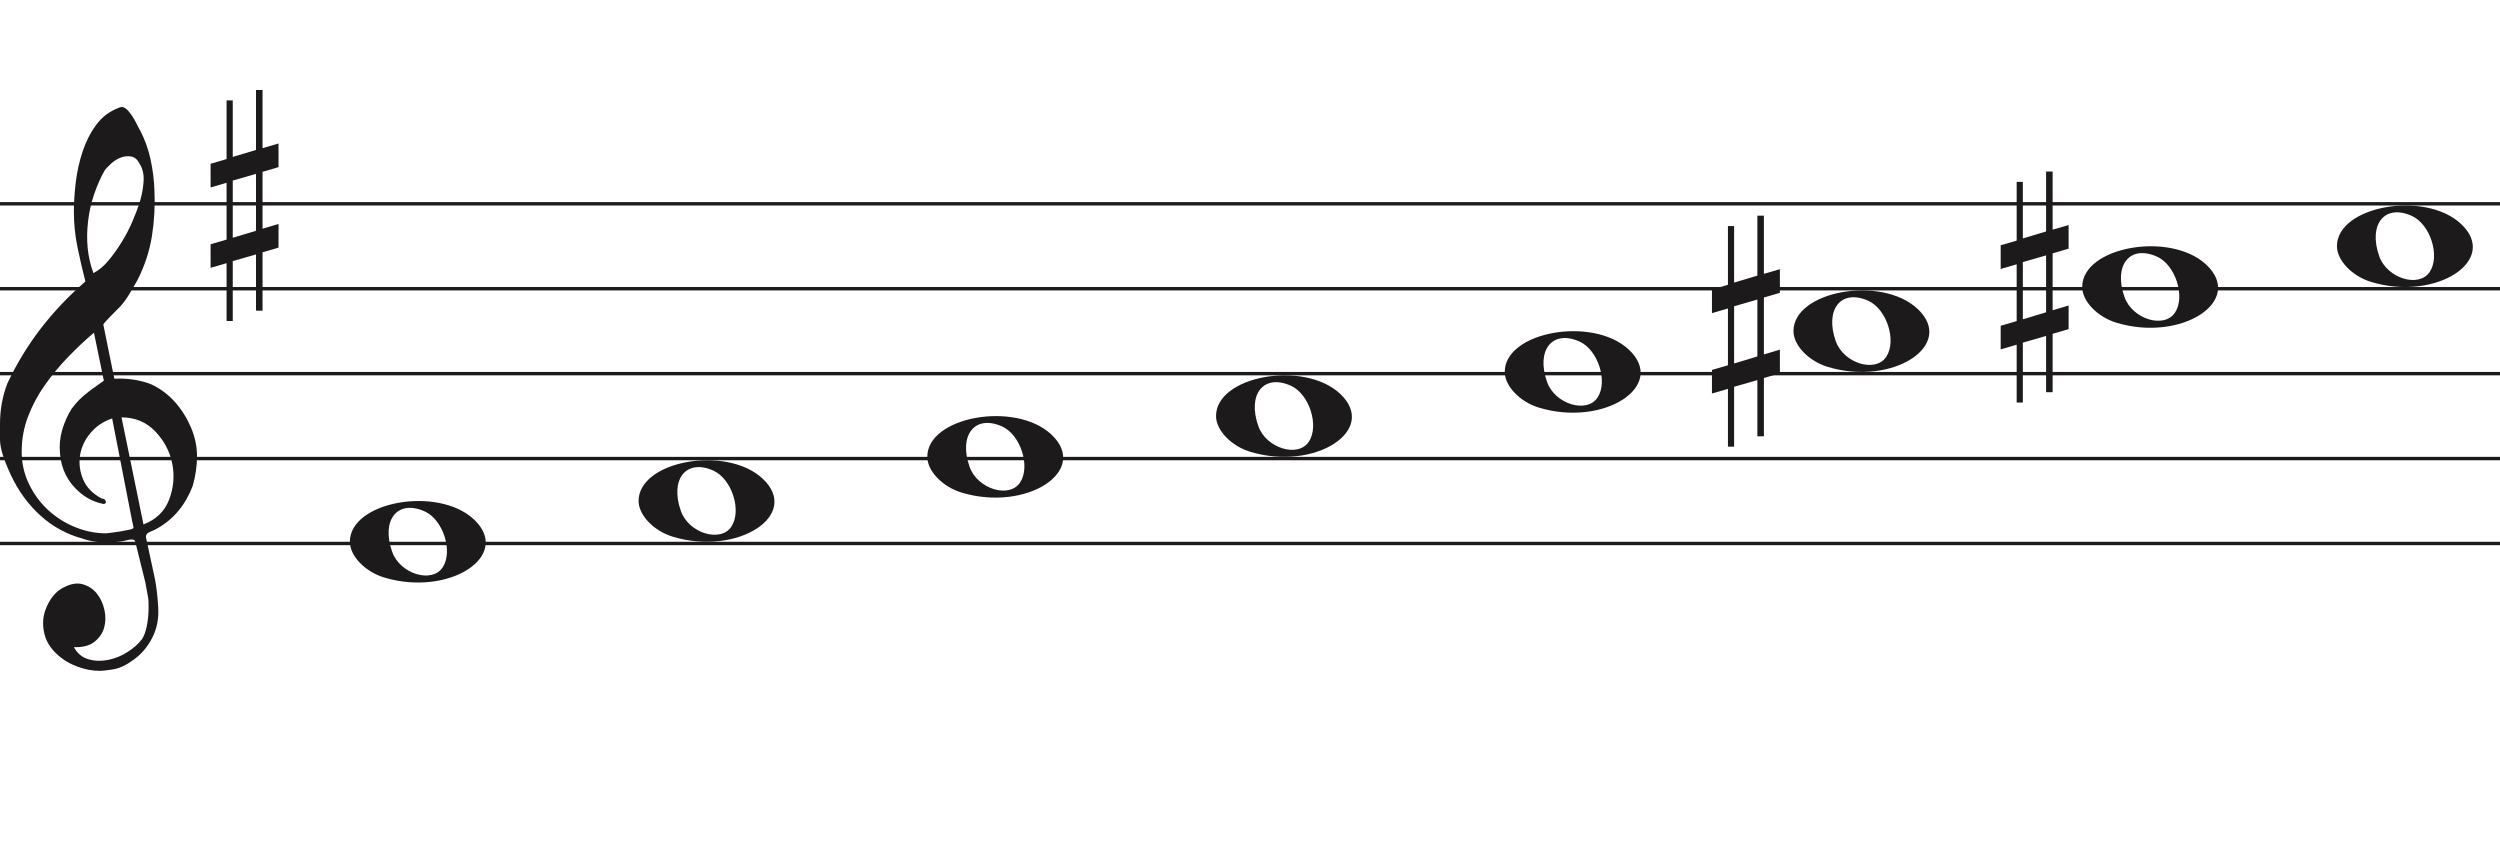
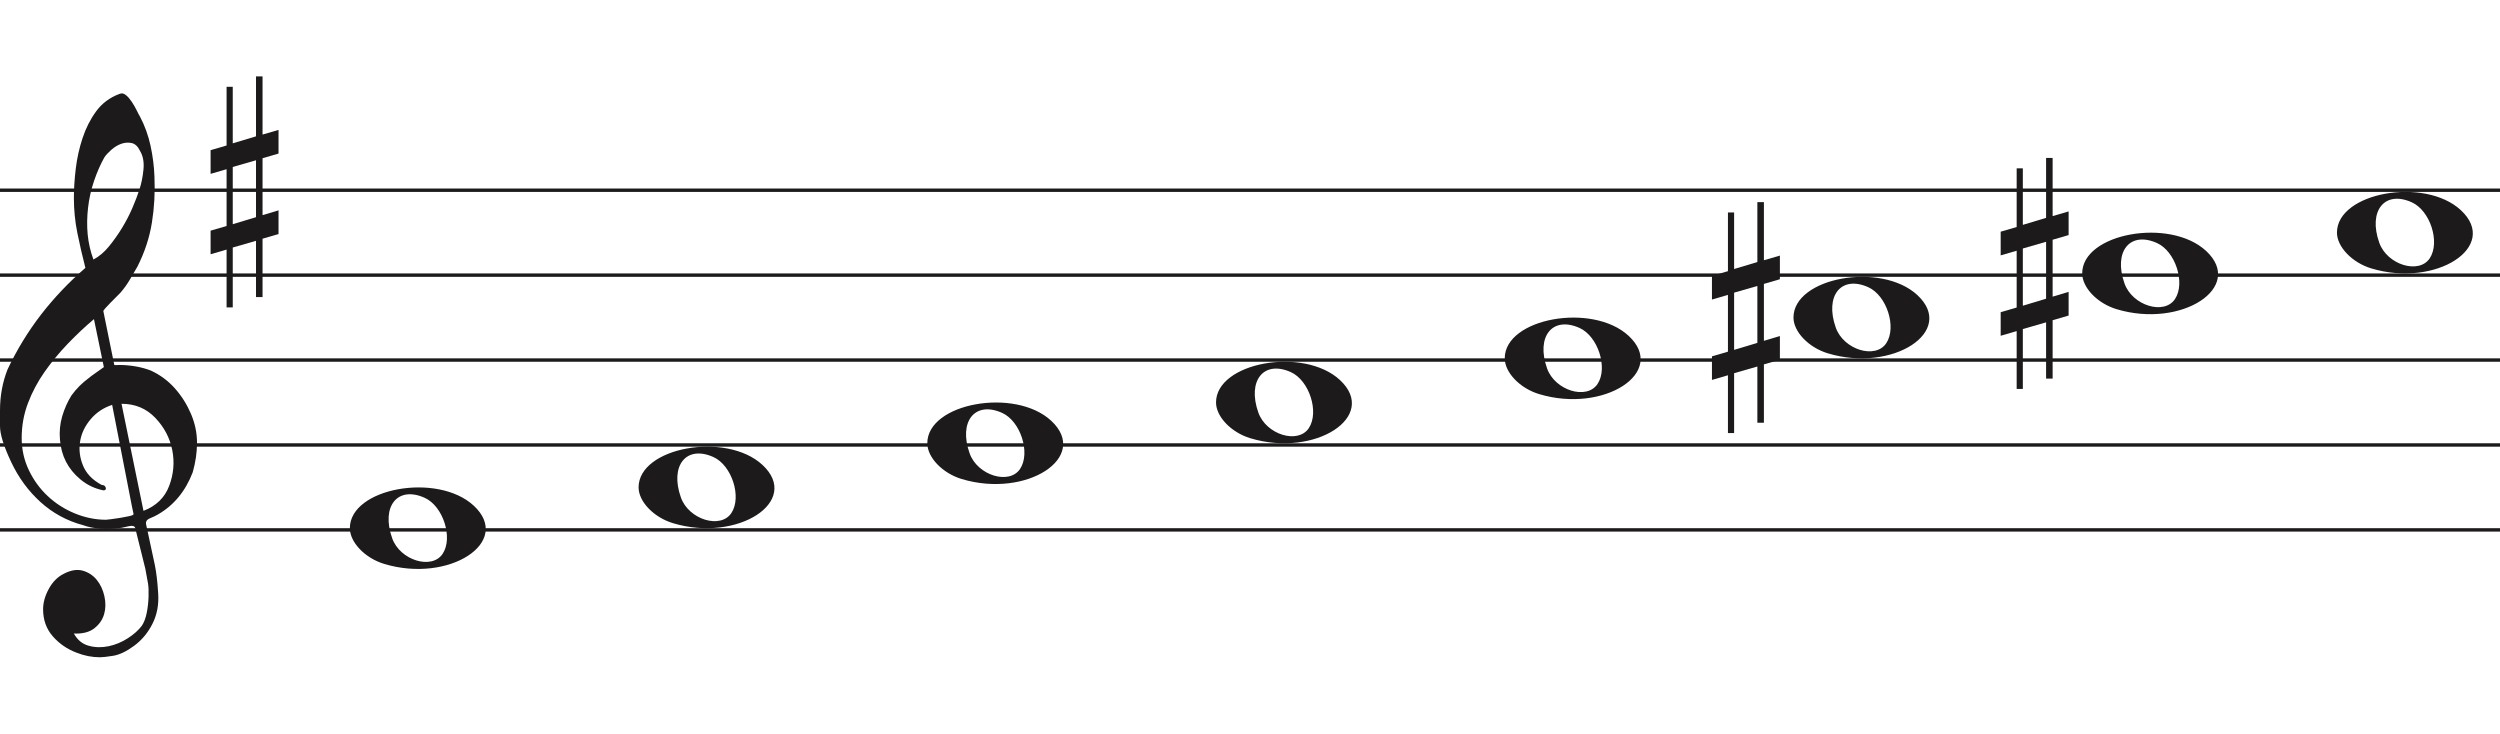
- <svg xmlns="http://www.w3.org/2000/svg" width="736" height="249" viewBox="0 -26.5 736 249" fill="none">
+ <svg xmlns="http://www.w3.org/2000/svg" width="736" height="216" viewBox="0 -22.5 736 216" fill="none">
  <line y1="33.5" x2="736" y2="33.5" stroke="#1C1A1A" />
  <line y1="58.5" x2="736" y2="58.5" stroke="#1C1A1A" />
  <line y1="83.5" x2="736" y2="83.5" stroke="#1C1A1A" />
  <line y1="108.5" x2="736" y2="108.5" stroke="#1C1A1A" />
  <line y1="133.5" x2="736" y2="133.5" stroke="#1C1A1A" />
  <path d="M33.02 96.694C30.445 97.54 28.317 98.969 26.636 100.981C24.955 102.991 23.93 105.188 23.562 107.57C23.195 109.951 23.497 112.306 24.469 114.635C25.441 116.964 27.266 118.843 29.946 120.272C30.576 120.272 30.97 120.537 31.128 121.066C31.285 121.595 31.049 121.859 30.419 121.859C27.844 121.33 25.585 120.245 23.641 118.605C20.016 115.588 18.02 111.698 17.652 106.935C17.442 104.553 17.665 102.251 18.322 100.028C18.979 97.805 19.885 95.767 21.041 93.914C22.459 91.957 24.14 90.263 26.084 88.834C26.189 88.728 26.491 88.49 26.991 88.12C27.49 87.749 27.976 87.405 28.448 87.088C28.921 86.77 29.63 86.267 30.576 85.579L27.66 71.448C25.086 73.618 22.538 76.012 20.016 78.632C17.495 81.252 15.209 84.018 13.16 86.928C11.111 89.84 9.47 92.923 8.235 96.178C7 99.433 6.383 102.859 6.383 106.459C6.383 109.793 7.079 112.929 8.472 115.866C9.864 118.803 11.716 121.357 14.027 123.526C16.339 125.696 19.005 127.403 22.026 128.648C25.047 129.891 28.107 130.513 31.207 130.513C31.312 130.513 31.797 130.46 32.664 130.354C33.532 130.249 34.451 130.116 35.422 129.957C36.395 129.799 37.288 129.626 38.102 129.441C38.916 129.256 39.324 129.057 39.324 128.846L38.85 126.623C36.802 116.197 34.857 106.22 33.02 96.694V96.694ZM35.777 96.376L42.239 127.893C45.97 126.464 48.491 124.016 49.804 120.55C51.118 117.083 51.419 113.564 50.71 109.991C50.001 106.419 48.334 103.256 45.706 100.504C43.08 97.751 39.77 96.376 35.777 96.376V96.376ZM27.503 53.903C29.131 53.056 30.642 51.786 32.034 50.092C33.426 48.399 34.713 46.586 35.896 44.654C37.077 42.723 38.102 40.751 38.969 38.739C39.836 36.729 40.532 34.903 41.057 33.262C41.635 31.516 42.029 29.557 42.239 27.387C42.449 25.217 42.108 23.392 41.215 21.909C40.585 20.587 39.757 19.819 38.733 19.607C37.708 19.396 36.683 19.475 35.659 19.846C34.635 20.216 33.663 20.811 32.743 21.632C31.824 22.452 31.154 23.18 30.734 23.815C29.578 25.879 28.566 28.181 27.7 30.722C26.833 33.262 26.242 35.895 25.927 38.621C25.611 41.346 25.572 43.966 25.808 46.481C26.045 48.994 26.61 51.469 27.503 53.903V53.903ZM25.139 56.364C24.245 52.871 23.457 49.444 22.774 46.083C22.091 42.723 21.75 39.269 21.75 35.723C21.75 33.13 21.934 30.285 22.302 27.189C22.669 24.093 23.339 21.076 24.311 18.138C25.283 15.201 26.623 12.568 28.33 10.24C30.038 7.91 32.309 6.217 35.147 5.158C35.409 5.053 35.672 5 35.934 5C36.302 5 36.736 5.211 37.235 5.635C37.734 6.058 38.26 6.68 38.811 7.501C39.362 8.321 39.849 9.168 40.269 10.041C40.689 10.914 41.004 11.51 41.215 11.828C42.633 14.527 43.67 17.398 44.328 20.441C44.984 23.484 45.365 26.514 45.471 29.53C45.68 34.083 45.431 38.581 44.722 43.027C44.013 47.473 42.581 51.813 40.426 56.046C39.691 57.317 38.943 58.6 38.181 59.897C37.419 61.194 36.513 62.45 35.462 63.667C35.252 63.88 34.871 64.264 34.319 64.819C33.767 65.375 33.203 65.944 32.625 66.526C32.047 67.108 31.535 67.651 31.088 68.153C30.642 68.656 30.419 68.96 30.419 69.067L33.649 84.944C33.67 85.048 35.265 84.944 35.265 84.944C38.348 84.983 41.612 85.486 44.446 86.611C47.178 87.881 49.529 89.627 51.499 91.851C53.469 94.074 55.044 96.574 56.227 99.353C57.409 102.132 58 104.95 58 107.808C58 110.665 57.579 113.577 56.739 116.54C54.585 122.151 51.144 126.305 46.416 129.004C45.89 129.322 45.141 129.68 44.17 130.076C43.198 130.473 42.817 131.095 43.027 131.942C44.288 137.708 45.141 141.676 45.589 143.85C46.035 146.024 46.364 148.829 46.573 152.265C46.783 155.551 46.218 158.507 44.879 161.152C43.539 163.807 41.74 165.961 39.481 167.624C37.222 169.297 35.16 170.269 33.295 170.569C31.429 170.86 30.155 171 29.473 171C27.109 171 24.797 170.549 22.538 169.648C19.754 168.596 17.416 166.983 15.524 164.809C13.633 162.635 12.688 159.99 12.688 156.874C12.688 154.91 13.252 152.897 14.382 150.833C15.511 148.769 16.995 147.286 18.834 146.394C20.883 145.333 22.735 145.042 24.39 145.513C26.045 145.994 27.411 146.895 28.488 148.218C29.565 149.54 30.314 151.143 30.734 153.017C31.154 154.9 31.128 156.653 30.655 158.297C30.182 159.94 29.224 161.332 27.779 162.464C26.334 163.606 24.324 164.117 21.75 164.017C22.801 165.921 24.272 167.123 26.163 167.624C28.054 168.135 29.998 168.165 31.994 167.744C33.991 167.323 35.869 166.542 37.629 165.4C39.389 164.268 40.769 163.035 41.766 161.713C42.397 160.761 42.87 159.519 43.185 157.986C43.5 156.443 43.684 154.85 43.736 153.177C43.789 151.514 43.736 150.212 43.579 149.29C43.421 148.358 43.158 146.915 42.79 144.962C41.215 138.56 40.217 134.533 39.796 132.89C39.586 132.366 39.021 132.193 38.102 132.379C37.182 132.564 36.408 132.736 35.777 132.89C31.259 133.481 27.477 133.21 24.429 132.101C19.701 130.831 15.538 128.568 11.939 125.313C8.34 122.058 5.451 118.115 3.27 113.484C1.09 108.853 0 105.334 0 102.925C0 100.518 0 98.996 0 98.361C0 94.074 0.736 90.051 2.207 86.293C4.991 80.418 8.288 75.02 12.097 70.098C15.905 65.176 20.253 60.598 25.139 56.364V56.364Z" fill="#1C1A1A" />
  <path d="M283.097 118.514C277.453 116.805 273 112.161 273 107.984C273 96.16 298.813 91.481 309.473 101.372C321 112.069 302.188 124.295 283.097 118.514H283.097ZM300.315 115.544C303.455 110.829 300.453 101.486 295.013 99.048C287.025 95.467 282.129 101.569 285.456 110.959C287.757 117.453 297.119 120.343 300.315 115.544Z" fill="#1C1A1A" />
  <path d="M198.097 131.514C192.453 129.805 188 125.161 188 120.984C188 109.16 213.813 104.481 224.473 114.372C236 125.069 217.188 137.295 198.097 131.514H198.097ZM215.315 128.544C218.455 123.829 215.453 114.486 210.013 112.048C202.025 108.467 197.129 114.569 200.456 123.959C202.757 130.453 212.119 133.343 215.315 128.544Z" fill="#1C1A1A" />
  <path d="M113.097 143.514C107.453 141.805 103 137.161 103 132.984C103 121.16 128.813 116.481 139.473 126.372C151 137.069 132.188 149.295 113.097 143.514H113.097ZM130.315 140.544C133.455 135.829 130.453 126.486 125.013 124.048C117.025 120.467 112.129 126.569 115.456 135.959C117.757 142.453 127.119 145.343 130.315 140.544Z" fill="#1C1A1A" />
  <path d="M368.097 106.514C362.453 104.805 358 100.161 358 95.984C358 84.16 383.813 79.481 394.473 89.373C406 100.069 387.188 112.295 368.097 106.514H368.097ZM385.315 103.544C388.455 98.829 385.453 89.486 380.013 87.048C372.025 83.467 367.129 89.569 370.456 98.959C372.757 105.453 382.119 108.343 385.315 103.544Z" fill="#1C1A1A" />
  <path d="M698.097 56.514C692.453 54.805 688 50.161 688 45.984C688 34.16 713.813 29.481 724.473 39.373C736 50.069 717.188 62.295 698.097 56.514H698.097ZM715.315 53.544C718.455 48.829 715.453 39.486 710.013 37.048C702.025 33.467 697.129 39.569 700.456 48.959C702.757 55.453 712.119 58.343 715.315 53.544Z" fill="#1C1A1A" />
  <path d="M623.097 68.514C617.453 66.805 613 62.161 613 57.984C613 46.16 638.813 41.481 649.473 51.373C661 62.069 642.188 74.295 623.097 68.514H623.097ZM640.315 65.544C643.455 60.829 640.453 51.486 635.013 49.048C627.025 45.467 622.129 51.569 625.456 60.959C627.757 67.453 637.119 70.343 640.315 65.544Z" fill="#1C1A1A" />
  <path d="M538.097 81.514C532.453 79.805 528 75.161 528 70.984C528 59.16 553.813 54.481 564.473 64.373C576 75.069 557.188 87.295 538.097 81.514H538.097ZM555.315 78.544C558.455 73.829 555.453 64.486 550.013 62.048C542.025 58.467 537.129 64.569 540.456 73.959C542.757 80.453 552.119 83.343 555.315 78.544Z" fill="#1C1A1A" />
  <path d="M453.097 93.514C447.453 91.805 443 87.161 443 82.984C443 71.16 468.813 66.481 479.473 76.373C491 87.069 472.188 99.295 453.097 93.514H453.097ZM470.315 90.544C473.455 85.829 470.453 76.486 465.013 74.048C457.025 70.467 452.129 76.569 455.456 85.959C457.757 92.453 467.119 95.343 470.315 90.544Z" fill="#1C1A1A" />
  <path d="M510.523 80.501V63.658L517.368 61.682V78.438L510.523 80.501V80.501ZM524 76.426L519.294 77.837V61.081L524 59.706V52.746L519.294 54.12V37H517.368V54.64L510.523 56.698V40.05H508.706V57.332L504 58.71V65.685L508.706 64.31V81.034L504 82.405V89.351L508.706 87.976V105H510.523V87.368L517.368 85.398V101.96H519.294V84.775L524 83.397V76.426V76.426Z" fill="#1C1A1A" />
  <path d="M68.523 43.501V26.659L75.368 24.682V41.438L68.523 43.501V43.501ZM82 39.426L77.294 40.837V24.081L82 22.706V15.746L77.294 17.12V0H75.368V17.64L68.523 19.698V3.05H66.706V20.332L62 21.71V28.685L66.706 27.31V44.034L62 45.405V52.351L66.706 50.976V68H68.523V50.368L75.368 48.398V64.96H77.294V47.775L82 46.397V39.426V39.426Z" fill="#1C1A1A" />
  <path d="M595.523 67.501V50.658L602.368 48.682V65.438L595.523 67.501V67.501ZM609 63.426L604.294 64.837V48.081L609 46.706V39.746L604.294 41.12V24H602.368V41.64L595.523 43.698V27.05H593.706V44.332L589 45.71V52.685L593.706 51.31V68.034L589 69.405V76.351L593.706 74.976V92H595.523V74.368L602.368 72.398V88.96H604.294V71.775L609 70.397V63.426V63.426Z" fill="#1C1A1A" />
</svg>
